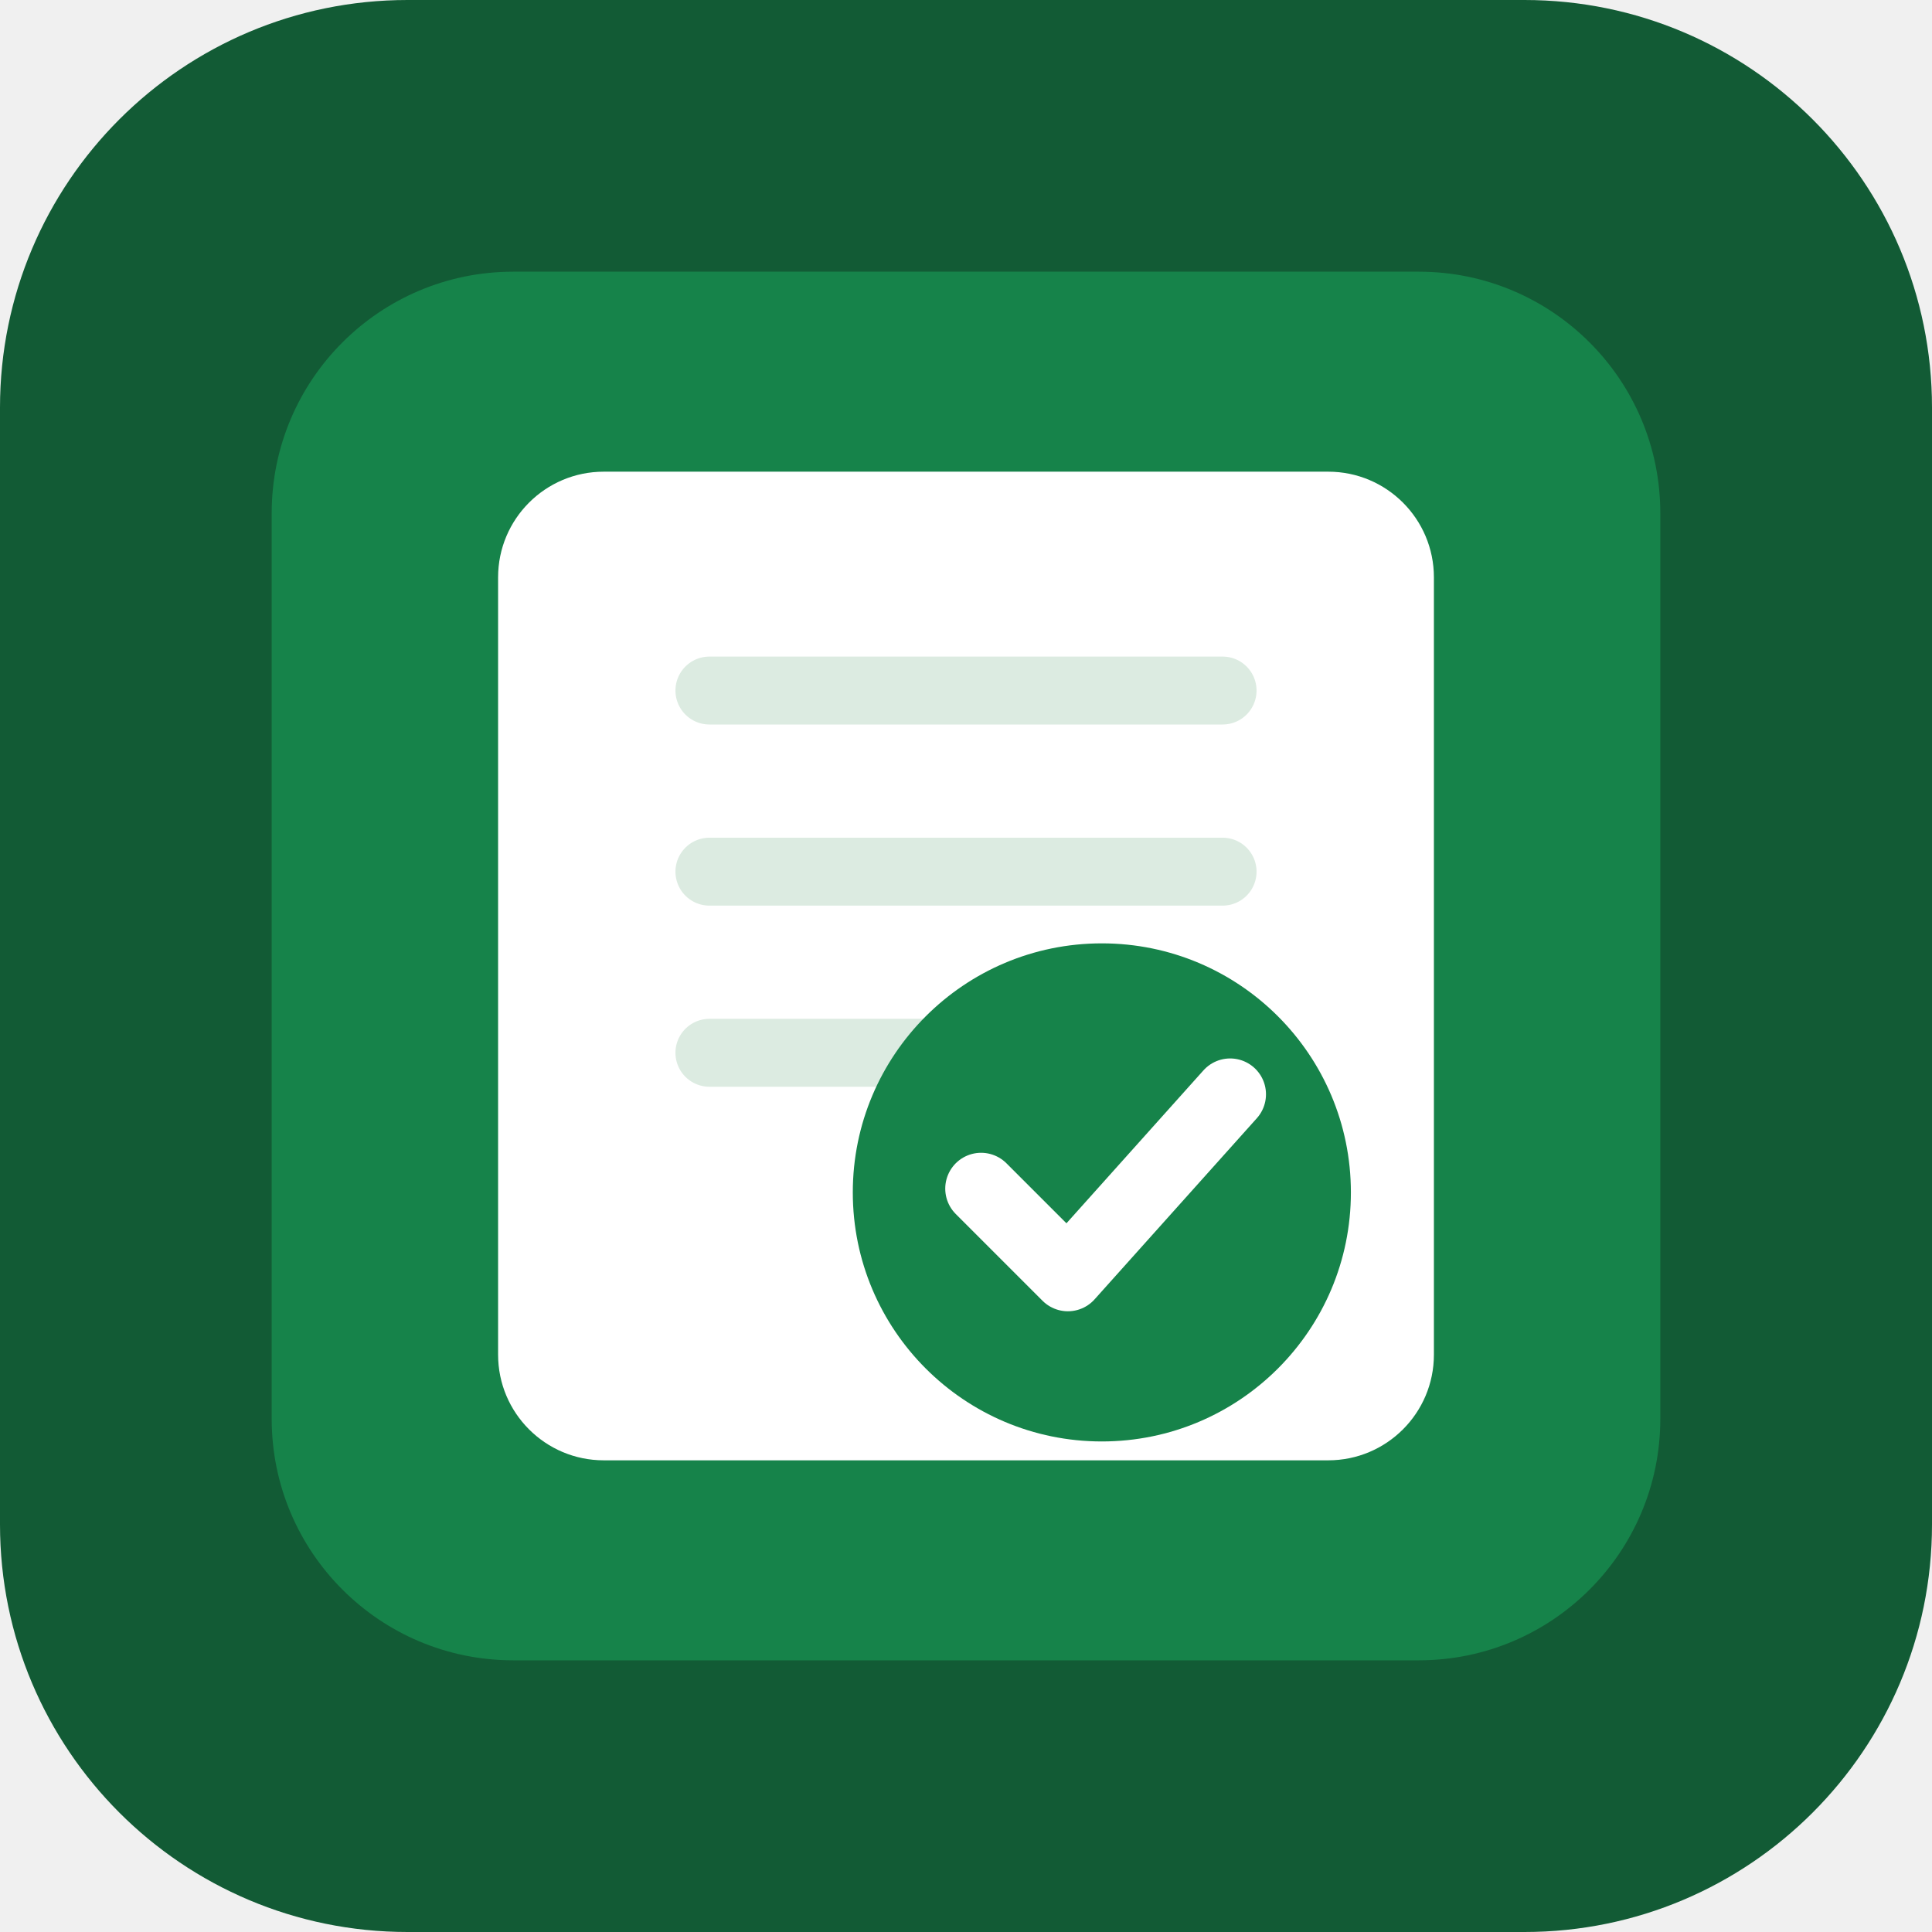
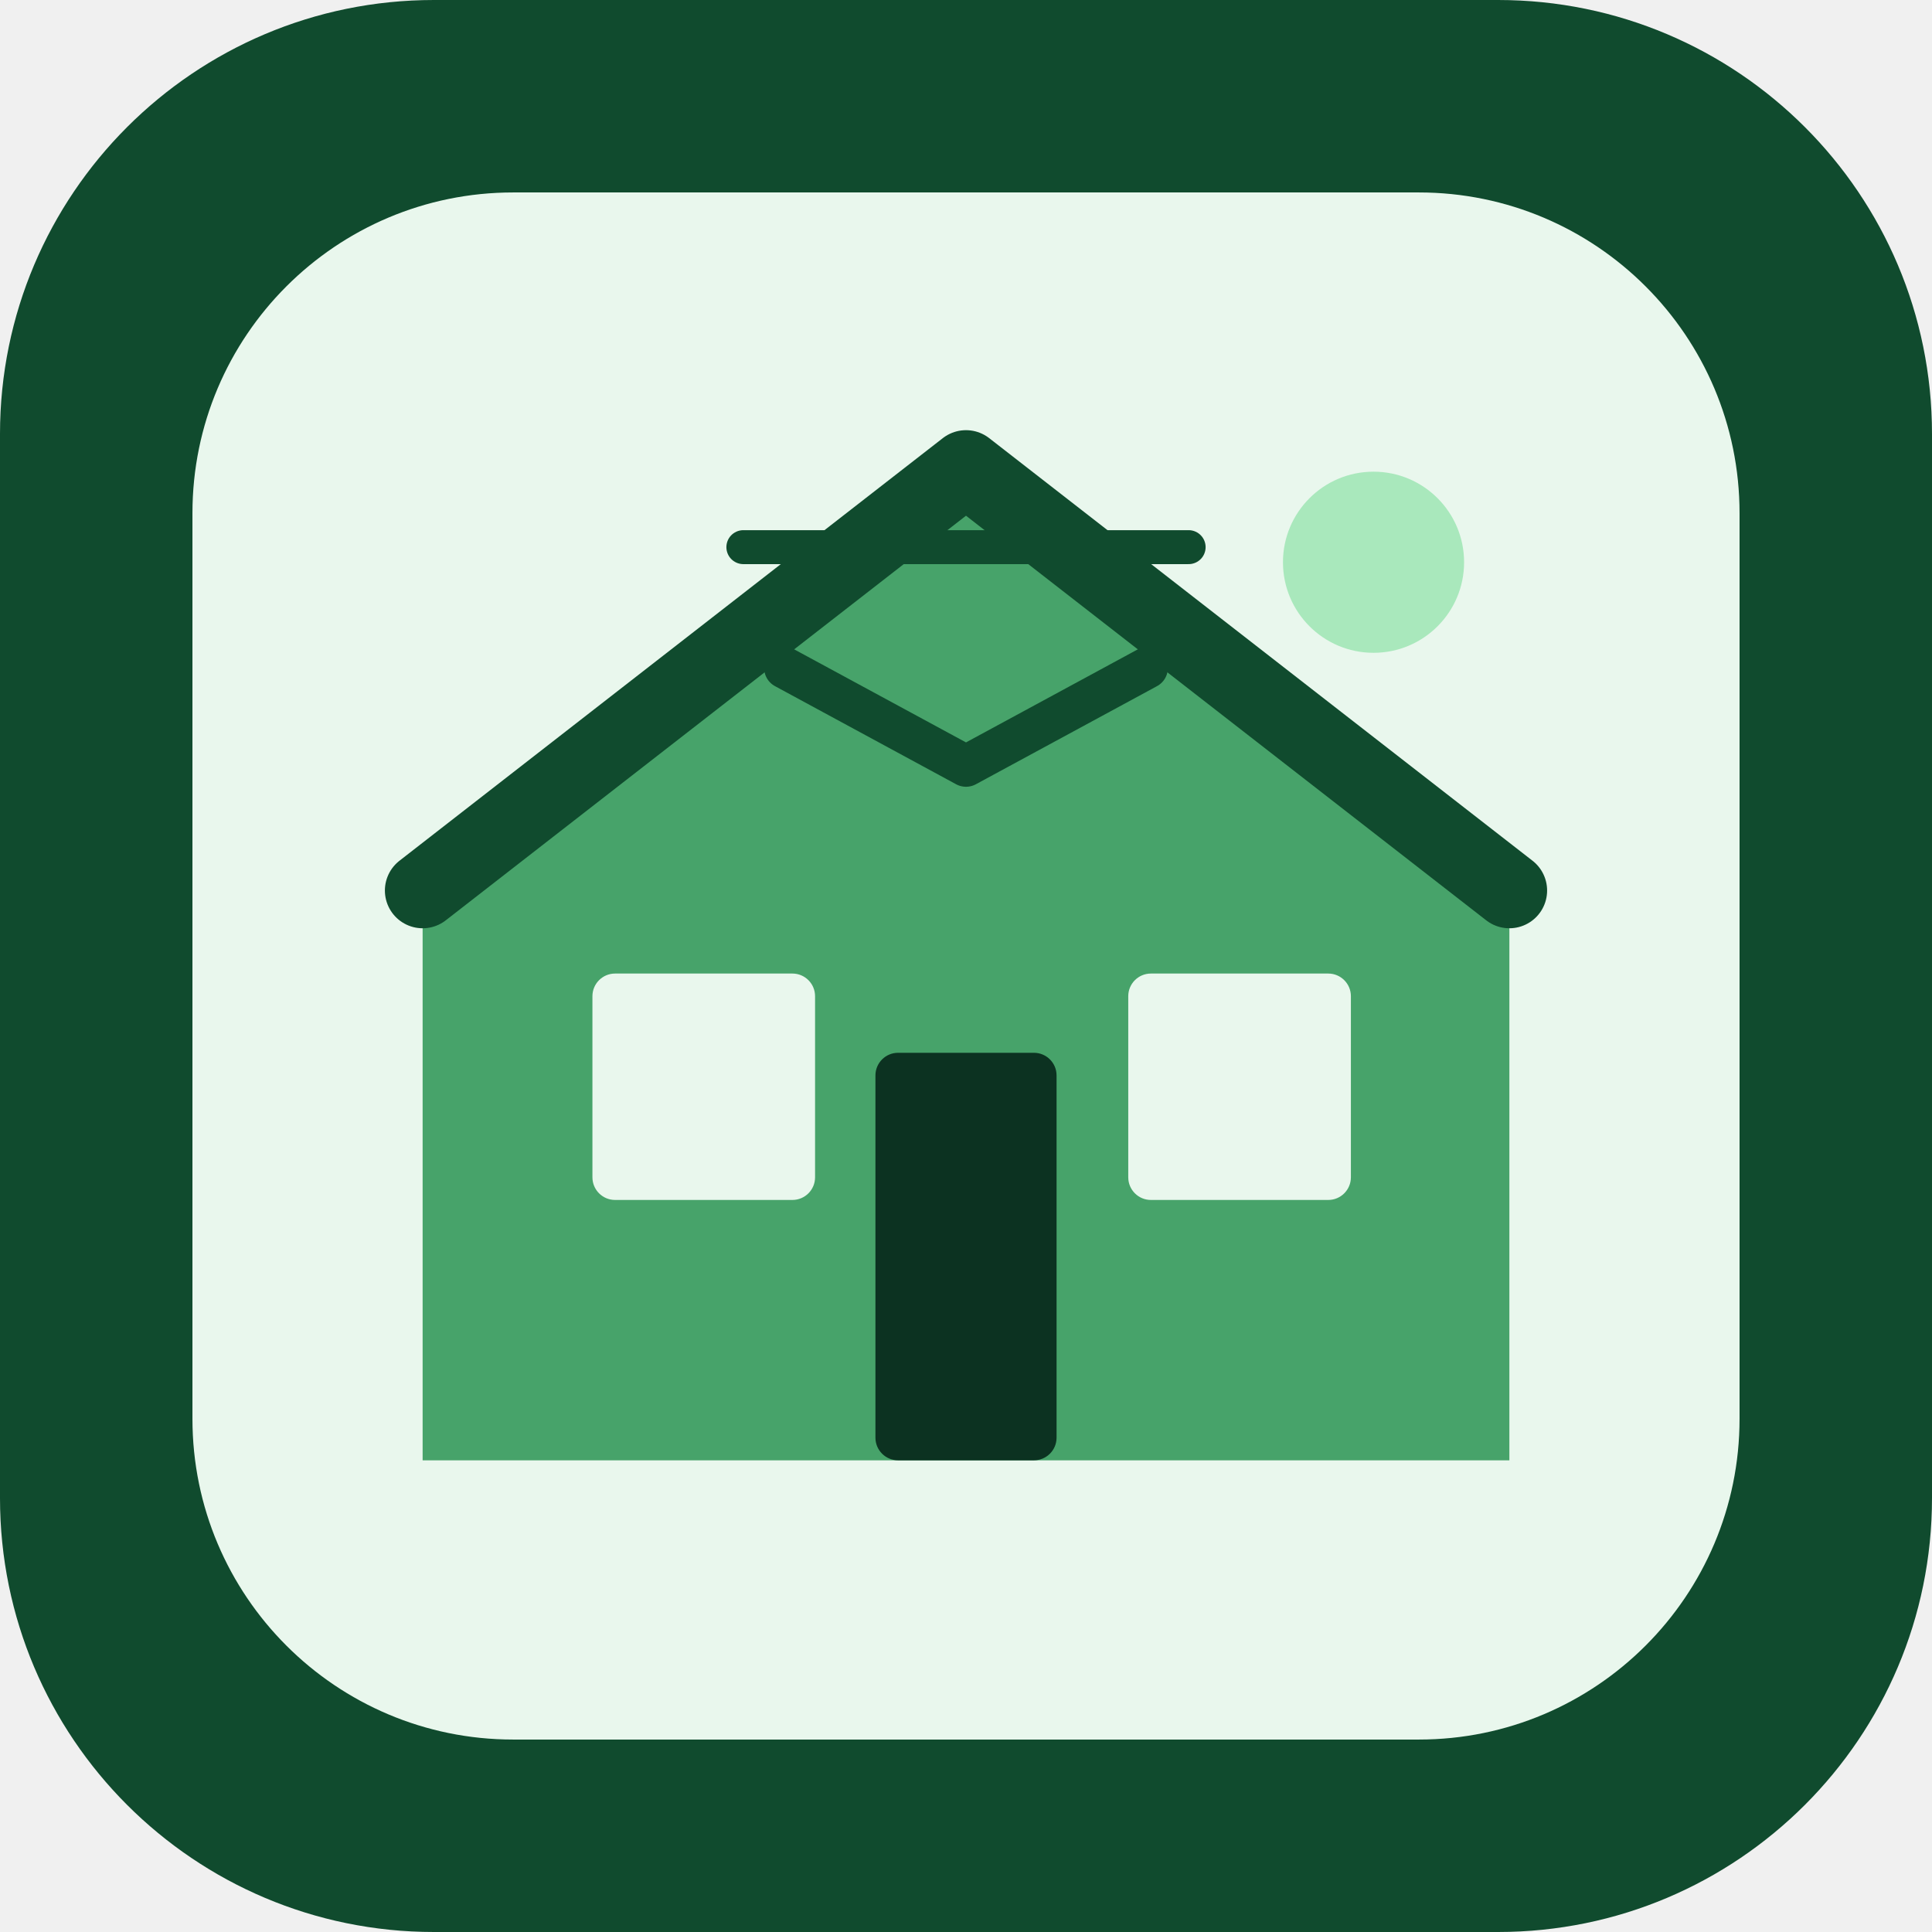
<svg xmlns="http://www.w3.org/2000/svg" viewBox="0 0 512 512">
-   <rect width="512" height="512" rx="108" fill="#125b35" />
-   <rect x="72" y="72" width="368" height="368" rx="64" fill="#16834a" />
-   <path d="M160 125h192a28 28 0 0 1 28 28v206a28 28 0 0 1-28 28H160a28 28 0 0 1-28-28V153a28 28 0 0 1 28-28Z" fill="#fff" />
-   <path d="M188 183h136M188 231h136M188 279h78" stroke="#dcebe1" stroke-width="18" stroke-linecap="round" />
-   <circle cx="292" cy="316" r="66" fill="#16834a" />
-   <path d="m260 315 23 23 43-48" fill="none" stroke="#fff" stroke-width="19" stroke-linecap="round" stroke-linejoin="round" />
+   <rect width="512" height="512" rx="115" fill="#104b2e" />
+   <rect x="51" y="51" width="410" height="410" rx="85" fill="#e9f7ed" />
+   <path d="M112 236 256 124 400 236v151H112Z" fill="#47a36a" />
+   <path d="M112 236 256 124 400 236" stroke="#104b2e" stroke-width="20" fill="none" stroke-linecap="round" stroke-linejoin="round" />
+   <rect x="157" y="258" width="59" height="60" rx="6" fill="#e9f7ed" />
+   <rect x="299" y="258" width="59" height="60" rx="6" fill="#e9f7ed" />
+   <rect x="232" y="279" width="48" height="108" rx="6" fill="#0c3221" />
+   <path d="M197 145h118" stroke="#104b2e" stroke-width="9" stroke-linecap="round" />
+   <path d="m208 177 48 26 48-26" stroke="#104b2e" stroke-width="11" fill="none" stroke-linecap="round" stroke-linejoin="round" />
+   <circle cx="364" cy="149" r="24" fill="#a9e8bc" />
</svg>
